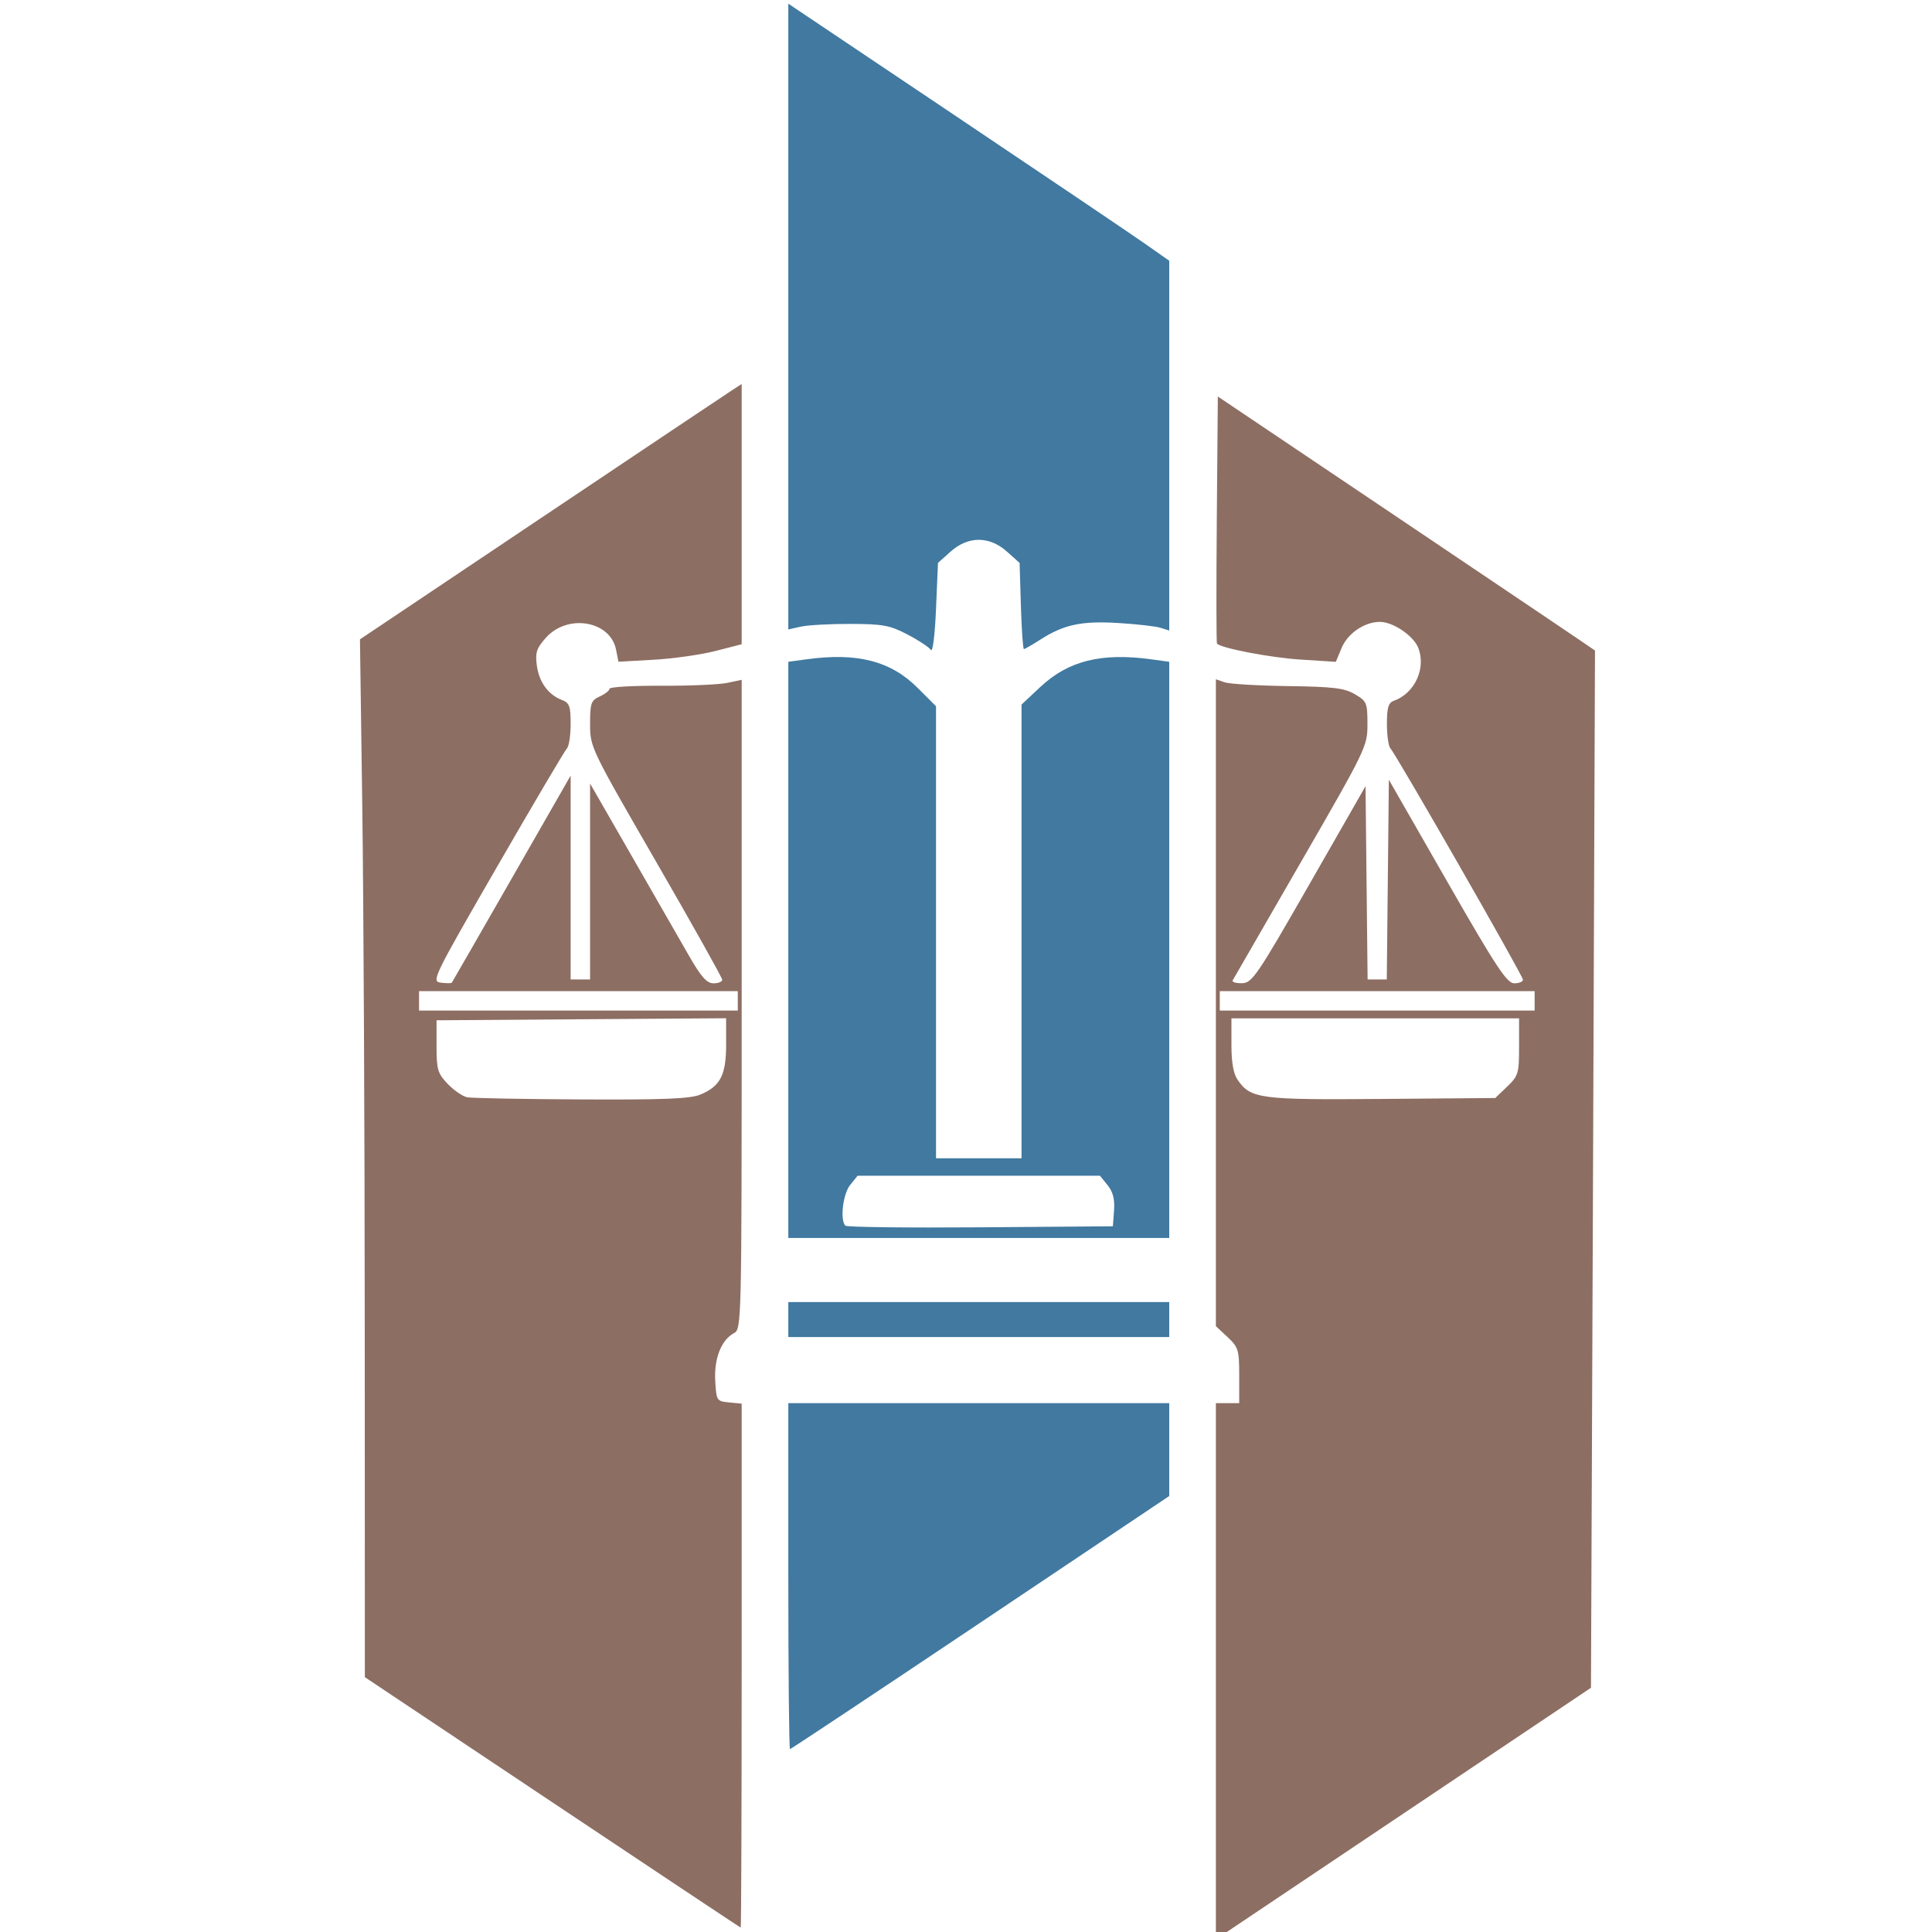
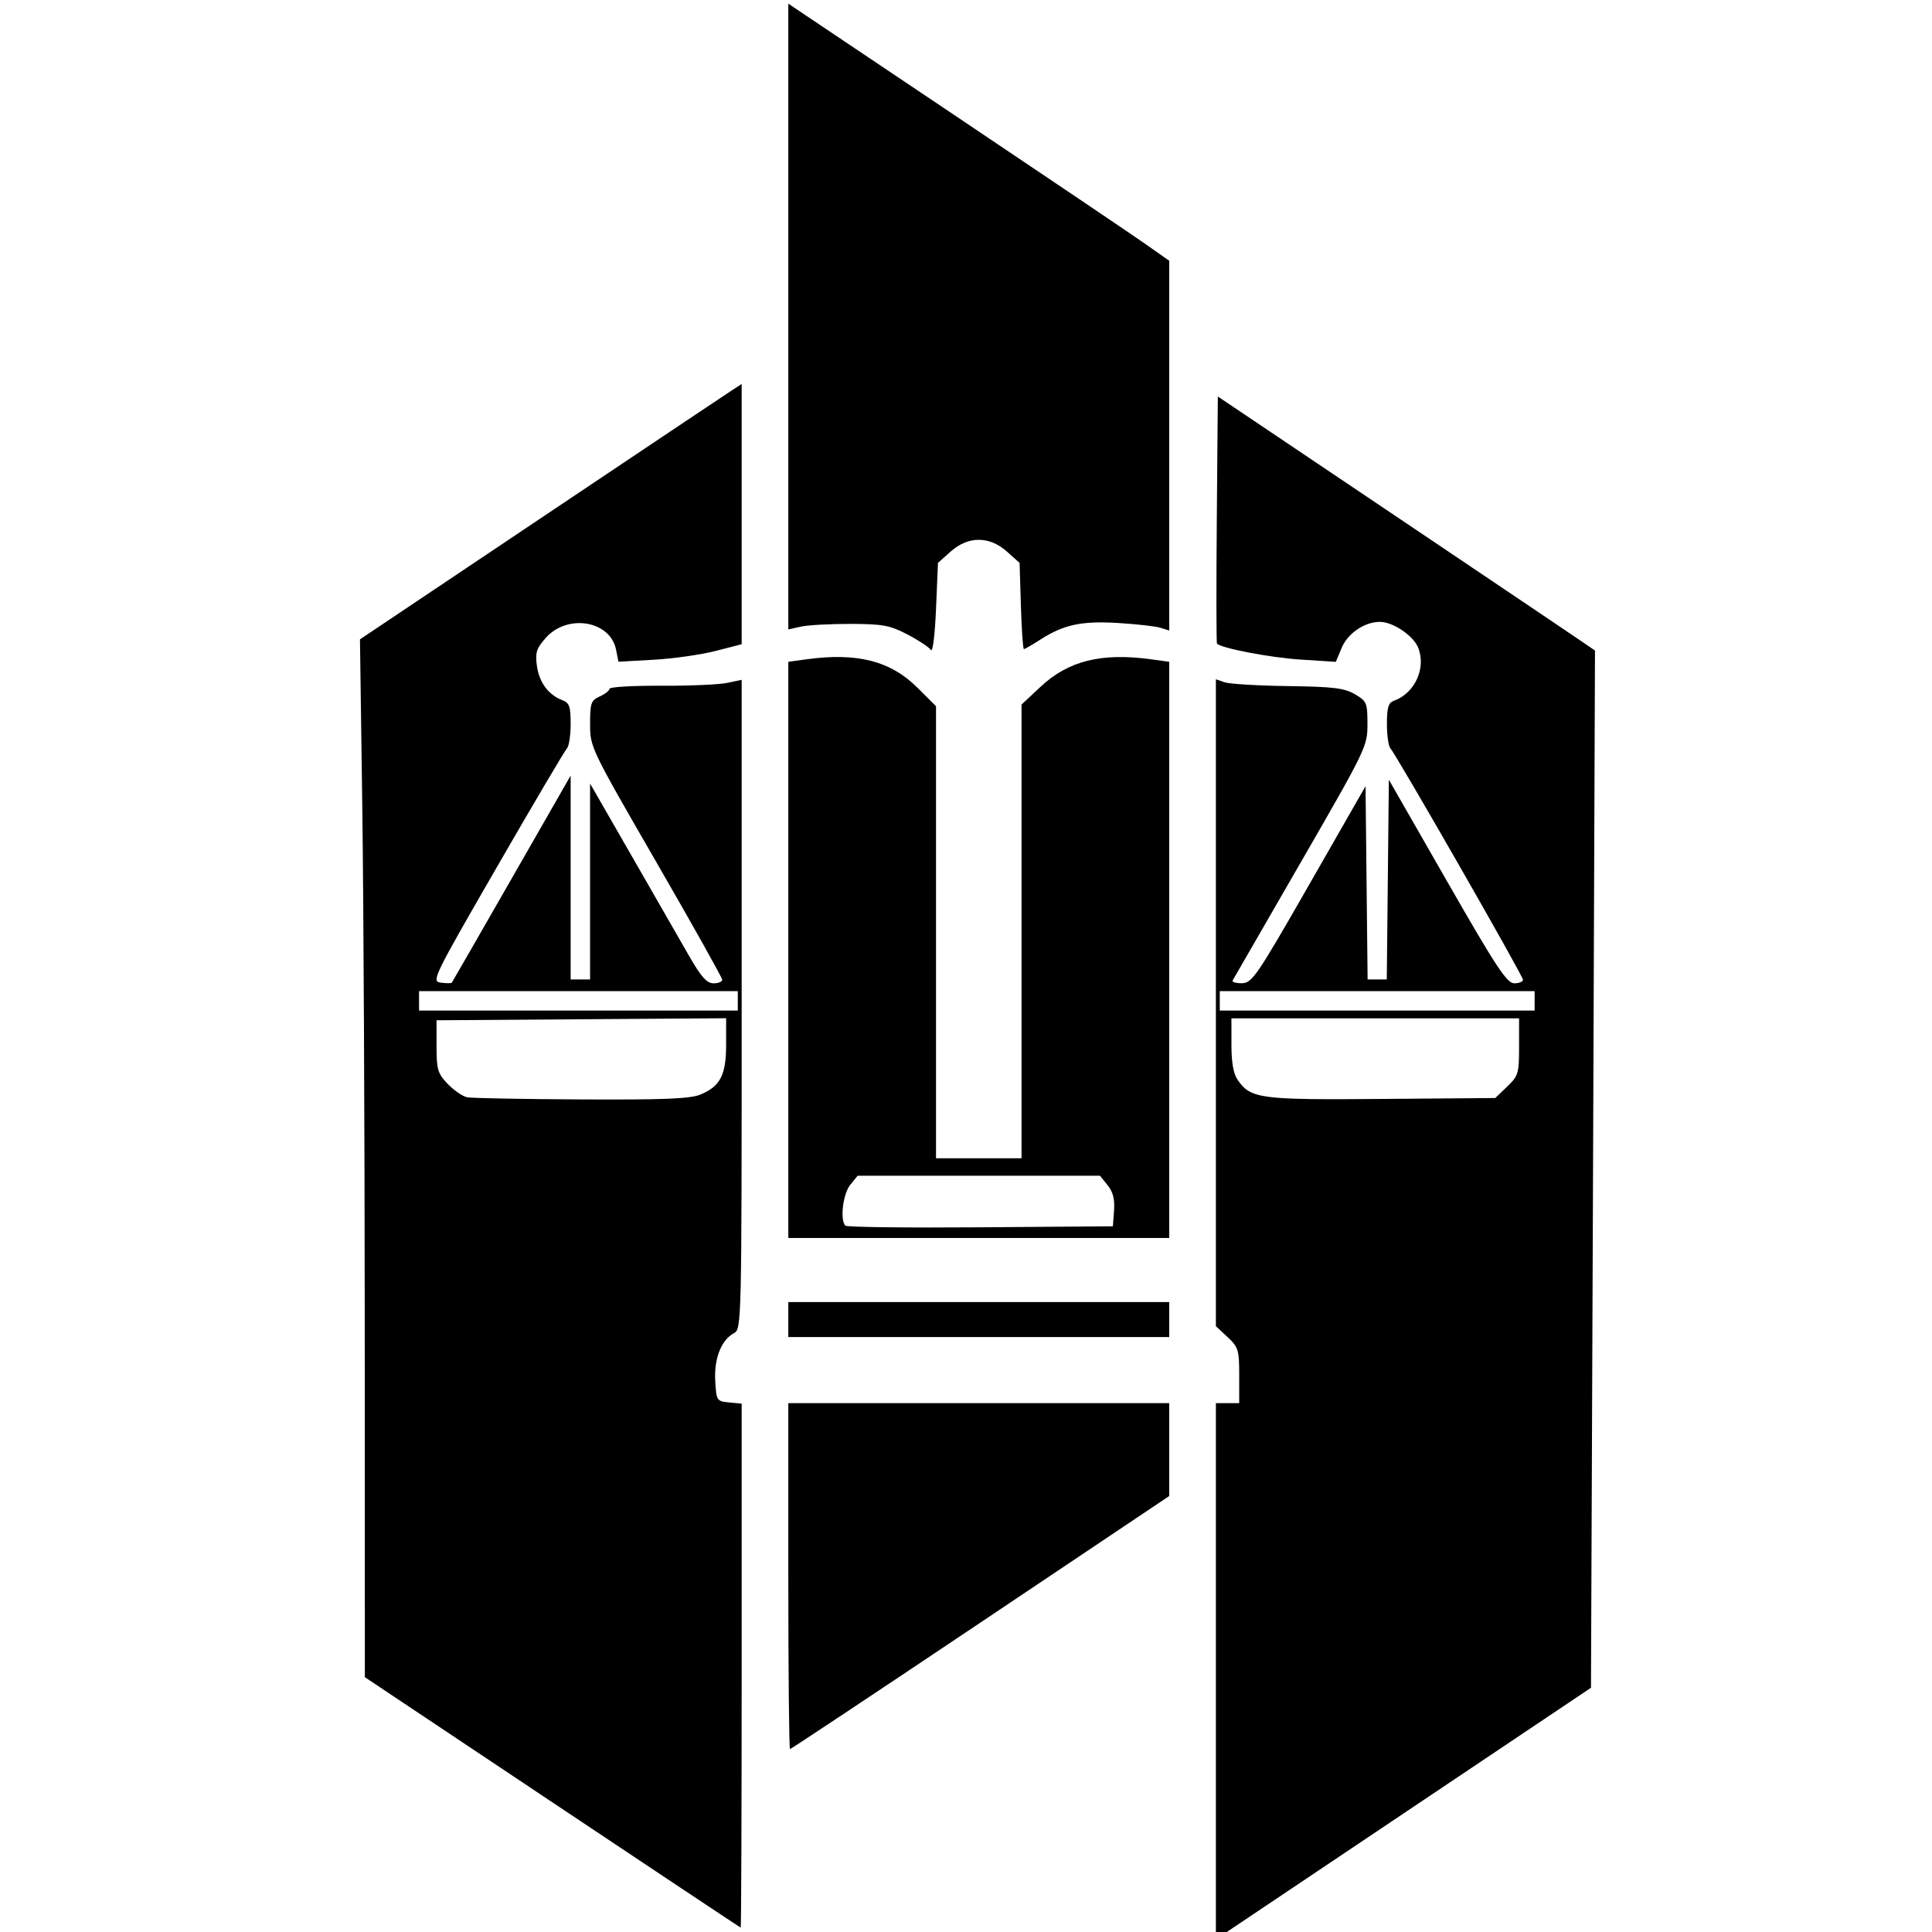
<svg xmlns="http://www.w3.org/2000/svg" viewBox="0 0 512 512" version="1.1" id="icon" xml:space="preserve">
  <defs id="defs2" />
  <g id="layer1">
    <g id="g4780" transform="matrix(1.030095,0,0,1.030095,-10.49798,-0.0157736)">
-       <path style="display:inline;fill:#4179a0" d="M 213,405.5 V 361 h 49 49 v 11.947 11.947 l -48.567,32.553 C 235.721,435.351 213.671,450 213.433,450 213.195,450 213,429.975 213,405.5 Z m 0,-66 V 335 h 49 49 v 4.5 4.5 h -49 -49 z m 0,-95.114 v -74.114 l 4.64,-0.636 c 13.085,-1.794 21.683,0.41 28.61,7.332 l 4.75,4.746 V 239.857 298 h 11 11 v -58.363 -58.363 l 4.877,-4.561 c 7.181,-6.717 15.687,-8.83 28.484,-7.076 L 311,170.272 V 244.386 318.5 h -49 -49 z m 83.799,67.036 c 0.212,-2.894 -0.271,-4.782 -1.662,-6.5 L 293.177,302.5 H 262 230.823 l -1.912,2.361 c -1.862,2.299 -2.656,9.061 -1.232,10.485 0.374,0.374 16.011,0.561 34.75,0.417 L 296.5,315.5 Z M 249.679,167.231 c -0.451,-0.698 -3.151,-2.486 -6,-3.973 -4.553,-2.377 -6.328,-2.707 -14.679,-2.731 -5.225,-0.015 -10.963,0.299 -12.75,0.698 L 213,161.95 V 81.456 0.962 L 255.75,29.642 c 23.512,15.774 45.562,30.655 49,33.069 l 6.25,4.39 v 47.566 47.566 l -2.25,-0.708 c -1.238,-0.39 -6.134,-0.944 -10.882,-1.233 -9.451,-0.575 -14.013,0.404 -20.097,4.313 -2.051,1.317 -3.923,2.395 -4.162,2.395 -0.238,0 -0.585,-4.988 -0.771,-11.084 L 272.5,144.832 l -3.266,-2.916 c -4.516,-4.032 -9.951,-4.032 -14.468,-0.002 L 251.5,144.828 251,156.664 c -0.284,6.718 -0.855,11.287 -1.321,10.567 z" id="path4786" />
-       <path style="fill:#8D6E63;stroke-width:1;stroke-dasharray:none;paint-order:markers fill stroke" d="M 323,429.969 V 361 h 3 3 v -7.099 c 0,-6.598 -0.212,-7.296 -3,-9.901 l -3,-2.802 v -83.215 -83.215 l 2.25,0.782 c 1.238,0.43 8.55,0.868 16.25,0.973 11.701,0.159 14.533,0.501 17.244,2.084 3.067,1.791 3.244,2.211 3.25,7.702 0.006,5.699 -0.313,6.362 -17.123,35.5 -9.421,16.331 -17.322,30.03 -17.559,30.442 -0.237,0.412 0.834,0.735 2.379,0.716 2.614,-0.032 3.814,-1.79 17.309,-25.364 l 14.5,-25.33 0.267,24.864 L 362.034,252 h 2.466 2.466 l 0.267,-25.693 0.267,-25.693 15,26.178 c 12.596,21.983 15.361,26.181 17.25,26.193 1.238,0.008 2.25,-0.406 2.25,-0.921 C 402,251.047 369.374,194.106 367.9,192.55 367.405,192.028 367,189.201 367,186.269 c 0,-4.176 0.379,-5.465 1.75,-5.949 5.377,-1.898 8.357,-8.279 6.341,-13.58 -1.188,-3.125 -6.482,-6.731 -9.891,-6.736 -3.952,-0.006 -8.278,2.938 -9.852,6.705 l -1.494,3.576 -9.177,-0.589 c -7.598,-0.487 -20.209,-2.895 -21.399,-4.086 -0.168,-0.168 -0.187,-14.544 -0.042,-31.946 L 323.5,102.024 372,134.636 c 26.675,17.936 48.514,32.668 48.531,32.738 0.017,0.07 -0.208,60.139 -0.5,133.487 L 419.5,434.222 371.25,466.58 323,498.939 Z M 397.936,279.563 C 400.808,276.81 401,276.167 401,269.313 V 262 h -37 -37 v 6.777 c 0,4.643 0.513,7.51 1.628,9.102 3.37,4.812 5.706,5.118 37.058,4.86 L 394.872,282.5 Z M 405,257.5 V 255 H 364.5 324 v 2.5 2.5 H 364.5 405 Z M 152.278,463.682 104.057,431.5 l -0.028,-90.086 c -0.016,-49.547 -0.299,-109.622 -0.629,-133.5 L 102.798,164.5 l 46.263,-31 c 25.445,-17.05 47.54,-31.832 49.101,-32.848 L 201,98.804 v 33.477 33.477 l -6.75,1.736 c -3.712,0.955 -10.845,1.967 -15.849,2.25 l -9.099,0.514 -0.626,-3.128 c -1.486,-7.429 -12.466,-9.285 -18.038,-3.049 -2.422,2.71 -2.781,3.81 -2.335,7.139 0.575,4.289 2.927,7.524 6.447,8.871 1.944,0.743 2.25,1.585 2.25,6.185 0,2.929 -0.431,5.755 -0.957,6.282 -0.526,0.526 -8.614,14.229 -17.972,30.45 -16.498,28.597 -16.937,29.503 -14.451,29.818 1.41,0.179 2.672,0.179 2.805,0 0.133,-0.179 7.066,-12.239 15.409,-26.8 L 157,199.551 V 225.776 252 h 2.5 2.5 v -25.2 -25.2 l 10.604,18.45 c 5.832,10.147 12.47,21.708 14.75,25.689 3.206,5.598 4.656,7.242 6.396,7.25 1.238,0.006 2.25,-0.402 2.25,-0.907 0,-0.504 -7.65,-14.162 -17,-30.35 -16.831,-29.141 -17,-29.492 -17,-35.422 0,-5.418 0.238,-6.098 2.5,-7.128 1.375,-0.626 2.5,-1.515 2.5,-1.975 0,-0.46 5.963,-0.807 13.25,-0.771 7.287,0.036 14.938,-0.293 17,-0.731 l 3.75,-0.795 v 83.51 c 0,82.342 -0.028,83.525 -1.99,84.575 -3.262,1.746 -5.143,6.556 -4.811,12.304 0.293,5.066 0.386,5.21 3.551,5.515 l 3.25,0.313 v 67.437 c 0,37.09 -0.113,67.406 -0.25,67.369 -0.138,-0.037 -21.95,-14.55 -48.472,-32.25 z M 190.401,281.606 C 195.518,279.468 197,276.584 197,268.765 v -6.79 L 159.75,262.238 122.5,262.5 v 6.685 c 0,6.007 0.293,6.99 2.888,9.698 1.588,1.658 3.838,3.201 5,3.429 1.162,0.228 14.389,0.477 29.394,0.551 21.315,0.106 28.012,-0.169 30.619,-1.258 z M 200,257.5 V 255 h -41 -41 v 2.5 2.5 h 41 41 z" id="path4782" />
+       <style>
+         @media (prefers-color-scheme: light) {
+         .middle {
+         fill: #3e6990;
+         }
+         .sidepanels{
+         fill:#201335;
+         }
+ 
+         }
+ 
+         @media (prefers-color-scheme: dark) {
+         .middle {
+         fill: #afd2e9;
+         }
+         .sidepanels{
+         fill:#4f4789;
+         }
+         }
+       </style>
+       <path style="display:inline;" d="M 213,405.5 V 361 h 49 49 v 11.947 11.947 l -48.567,32.553 C 235.721,435.351 213.671,450 213.433,450 213.195,450 213,429.975 213,405.5 Z m 0,-66 V 335 h 49 49 v 4.5 4.5 h -49 -49 z m 0,-95.114 v -74.114 l 4.64,-0.636 c 13.085,-1.794 21.683,0.41 28.61,7.332 l 4.75,4.746 V 239.857 298 h 11 11 v -58.363 -58.363 l 4.877,-4.561 c 7.181,-6.717 15.687,-8.83 28.484,-7.076 L 311,170.272 V 244.386 318.5 h -49 -49 z m 83.799,67.036 c 0.212,-2.894 -0.271,-4.782 -1.662,-6.5 L 293.177,302.5 H 262 230.823 l -1.912,2.361 c -1.862,2.299 -2.656,9.061 -1.232,10.485 0.374,0.374 16.011,0.561 34.75,0.417 L 296.5,315.5 Z M 249.679,167.231 c -0.451,-0.698 -3.151,-2.486 -6,-3.973 -4.553,-2.377 -6.328,-2.707 -14.679,-2.731 -5.225,-0.015 -10.963,0.299 -12.75,0.698 L 213,161.95 V 81.456 0.962 L 255.75,29.642 c 23.512,15.774 45.562,30.655 49,33.069 l 6.25,4.39 v 47.566 47.566 l -2.25,-0.708 c -1.238,-0.39 -6.134,-0.944 -10.882,-1.233 -9.451,-0.575 -14.013,0.404 -20.097,4.313 -2.051,1.317 -3.923,2.395 -4.162,2.395 -0.238,0 -0.585,-4.988 -0.771,-11.084 L 272.5,144.832 l -3.266,-2.916 c -4.516,-4.032 -9.951,-4.032 -14.468,-0.002 L 251.5,144.828 251,156.664 c -0.284,6.718 -0.855,11.287 -1.321,10.567 z" class="middle" />
+       <path style="stroke-width:1;stroke-dasharray:none;paint-order:markers fill stroke" d="M 323,429.969 V 361 h 3 3 v -7.099 c 0,-6.598 -0.212,-7.296 -3,-9.901 l -3,-2.802 v -83.215 -83.215 l 2.25,0.782 c 1.238,0.43 8.55,0.868 16.25,0.973 11.701,0.159 14.533,0.501 17.244,2.084 3.067,1.791 3.244,2.211 3.25,7.702 0.006,5.699 -0.313,6.362 -17.123,35.5 -9.421,16.331 -17.322,30.03 -17.559,30.442 -0.237,0.412 0.834,0.735 2.379,0.716 2.614,-0.032 3.814,-1.79 17.309,-25.364 l 14.5,-25.33 0.267,24.864 L 362.034,252 h 2.466 2.466 l 0.267,-25.693 0.267,-25.693 15,26.178 c 12.596,21.983 15.361,26.181 17.25,26.193 1.238,0.008 2.25,-0.406 2.25,-0.921 C 402,251.047 369.374,194.106 367.9,192.55 367.405,192.028 367,189.201 367,186.269 c 0,-4.176 0.379,-5.465 1.75,-5.949 5.377,-1.898 8.357,-8.279 6.341,-13.58 -1.188,-3.125 -6.482,-6.731 -9.891,-6.736 -3.952,-0.006 -8.278,2.938 -9.852,6.705 l -1.494,3.576 -9.177,-0.589 c -7.598,-0.487 -20.209,-2.895 -21.399,-4.086 -0.168,-0.168 -0.187,-14.544 -0.042,-31.946 L 323.5,102.024 372,134.636 c 26.675,17.936 48.514,32.668 48.531,32.738 0.017,0.07 -0.208,60.139 -0.5,133.487 L 419.5,434.222 371.25,466.58 323,498.939 Z M 397.936,279.563 C 400.808,276.81 401,276.167 401,269.313 V 262 h -37 -37 v 6.777 c 0,4.643 0.513,7.51 1.628,9.102 3.37,4.812 5.706,5.118 37.058,4.86 L 394.872,282.5 Z M 405,257.5 V 255 H 364.5 324 v 2.5 2.5 H 364.5 405 Z M 152.278,463.682 104.057,431.5 l -0.028,-90.086 c -0.016,-49.547 -0.299,-109.622 -0.629,-133.5 L 102.798,164.5 l 46.263,-31 c 25.445,-17.05 47.54,-31.832 49.101,-32.848 L 201,98.804 v 33.477 33.477 l -6.75,1.736 c -3.712,0.955 -10.845,1.967 -15.849,2.25 l -9.099,0.514 -0.626,-3.128 c -1.486,-7.429 -12.466,-9.285 -18.038,-3.049 -2.422,2.71 -2.781,3.81 -2.335,7.139 0.575,4.289 2.927,7.524 6.447,8.871 1.944,0.743 2.25,1.585 2.25,6.185 0,2.929 -0.431,5.755 -0.957,6.282 -0.526,0.526 -8.614,14.229 -17.972,30.45 -16.498,28.597 -16.937,29.503 -14.451,29.818 1.41,0.179 2.672,0.179 2.805,0 0.133,-0.179 7.066,-12.239 15.409,-26.8 L 157,199.551 V 225.776 252 h 2.5 2.5 v -25.2 -25.2 l 10.604,18.45 c 5.832,10.147 12.47,21.708 14.75,25.689 3.206,5.598 4.656,7.242 6.396,7.25 1.238,0.006 2.25,-0.402 2.25,-0.907 0,-0.504 -7.65,-14.162 -17,-30.35 -16.831,-29.141 -17,-29.492 -17,-35.422 0,-5.418 0.238,-6.098 2.5,-7.128 1.375,-0.626 2.5,-1.515 2.5,-1.975 0,-0.46 5.963,-0.807 13.25,-0.771 7.287,0.036 14.938,-0.293 17,-0.731 l 3.75,-0.795 v 83.51 c 0,82.342 -0.028,83.525 -1.99,84.575 -3.262,1.746 -5.143,6.556 -4.811,12.304 0.293,5.066 0.386,5.21 3.551,5.515 l 3.25,0.313 v 67.437 c 0,37.09 -0.113,67.406 -0.25,67.369 -0.138,-0.037 -21.95,-14.55 -48.472,-32.25 z M 190.401,281.606 C 195.518,279.468 197,276.584 197,268.765 v -6.79 L 159.75,262.238 122.5,262.5 v 6.685 c 0,6.007 0.293,6.99 2.888,9.698 1.588,1.658 3.838,3.201 5,3.429 1.162,0.228 14.389,0.477 29.394,0.551 21.315,0.106 28.012,-0.169 30.619,-1.258 z M 200,257.5 V 255 h -41 -41 v 2.5 2.5 h 41 41 z" class="sidepanels" />
    </g>
  </g>
-   <style>
-     @media (prefers-color-scheme: light) {
-     :root {
-     filter: none
-     }
- 
-     @media (prefers-color-scheme: dark) {
-     :root {
-     filter: invert(100%)
-     }
-     }
-   </style>
</svg>
